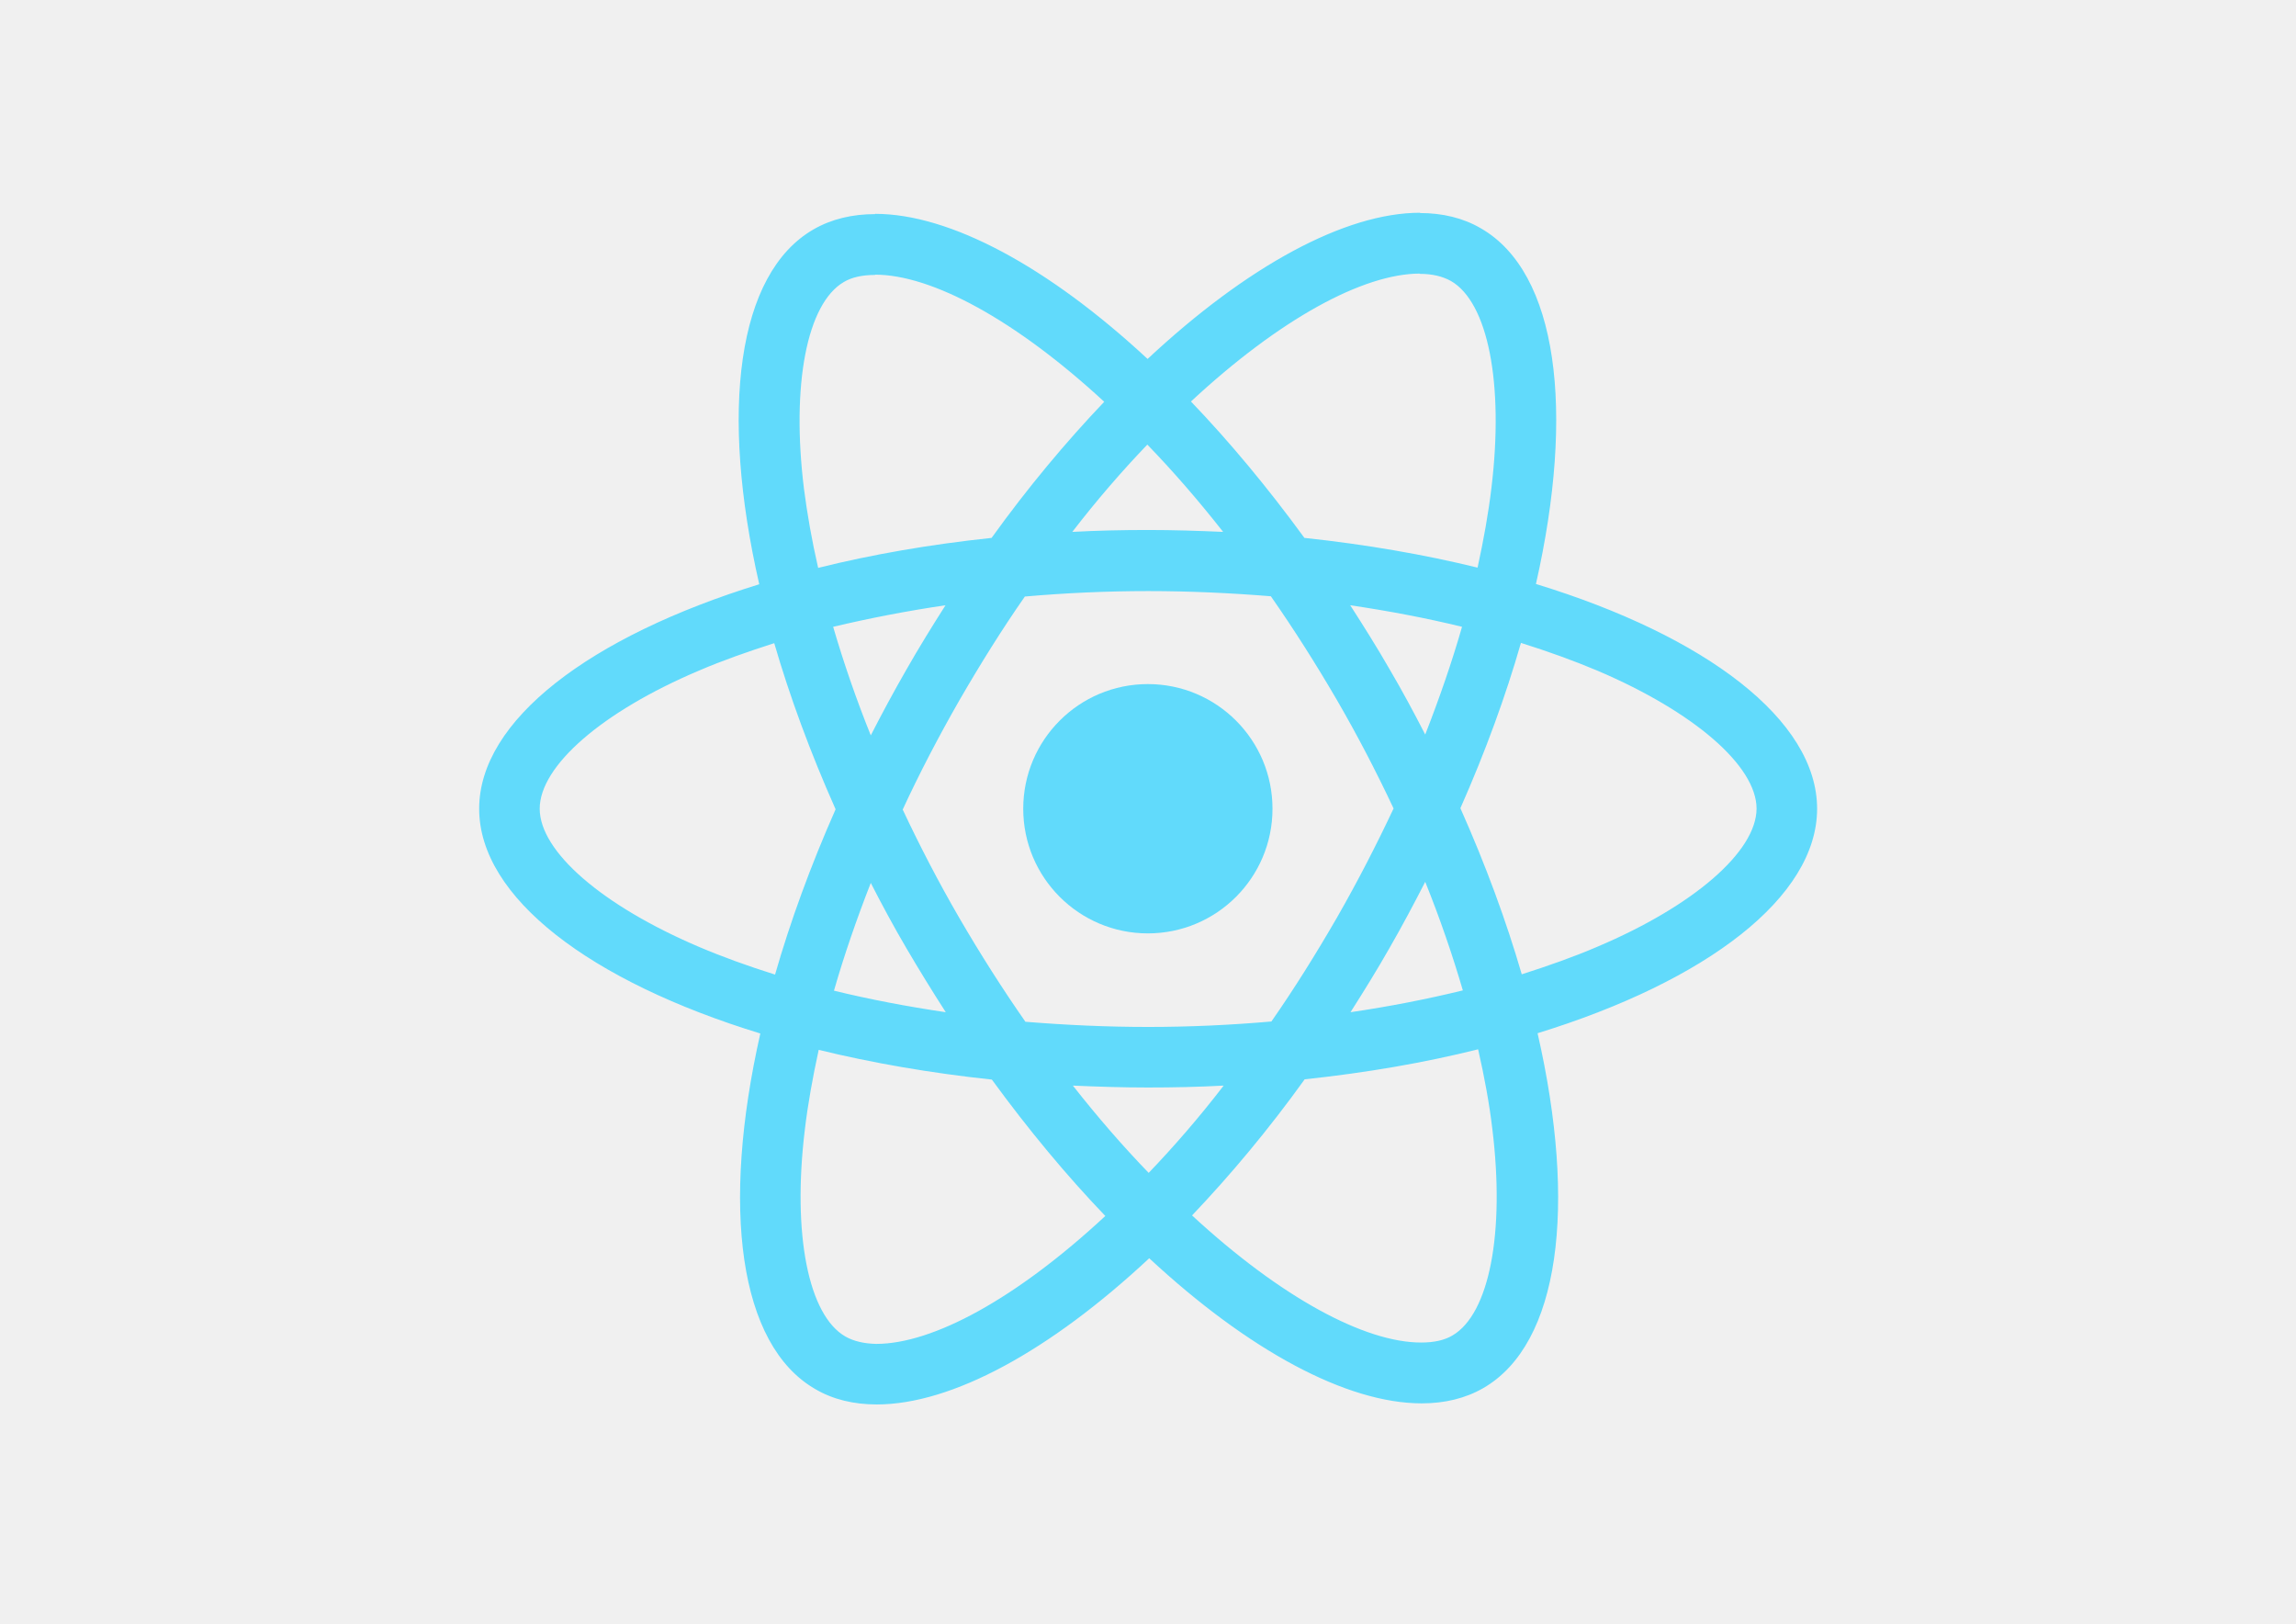
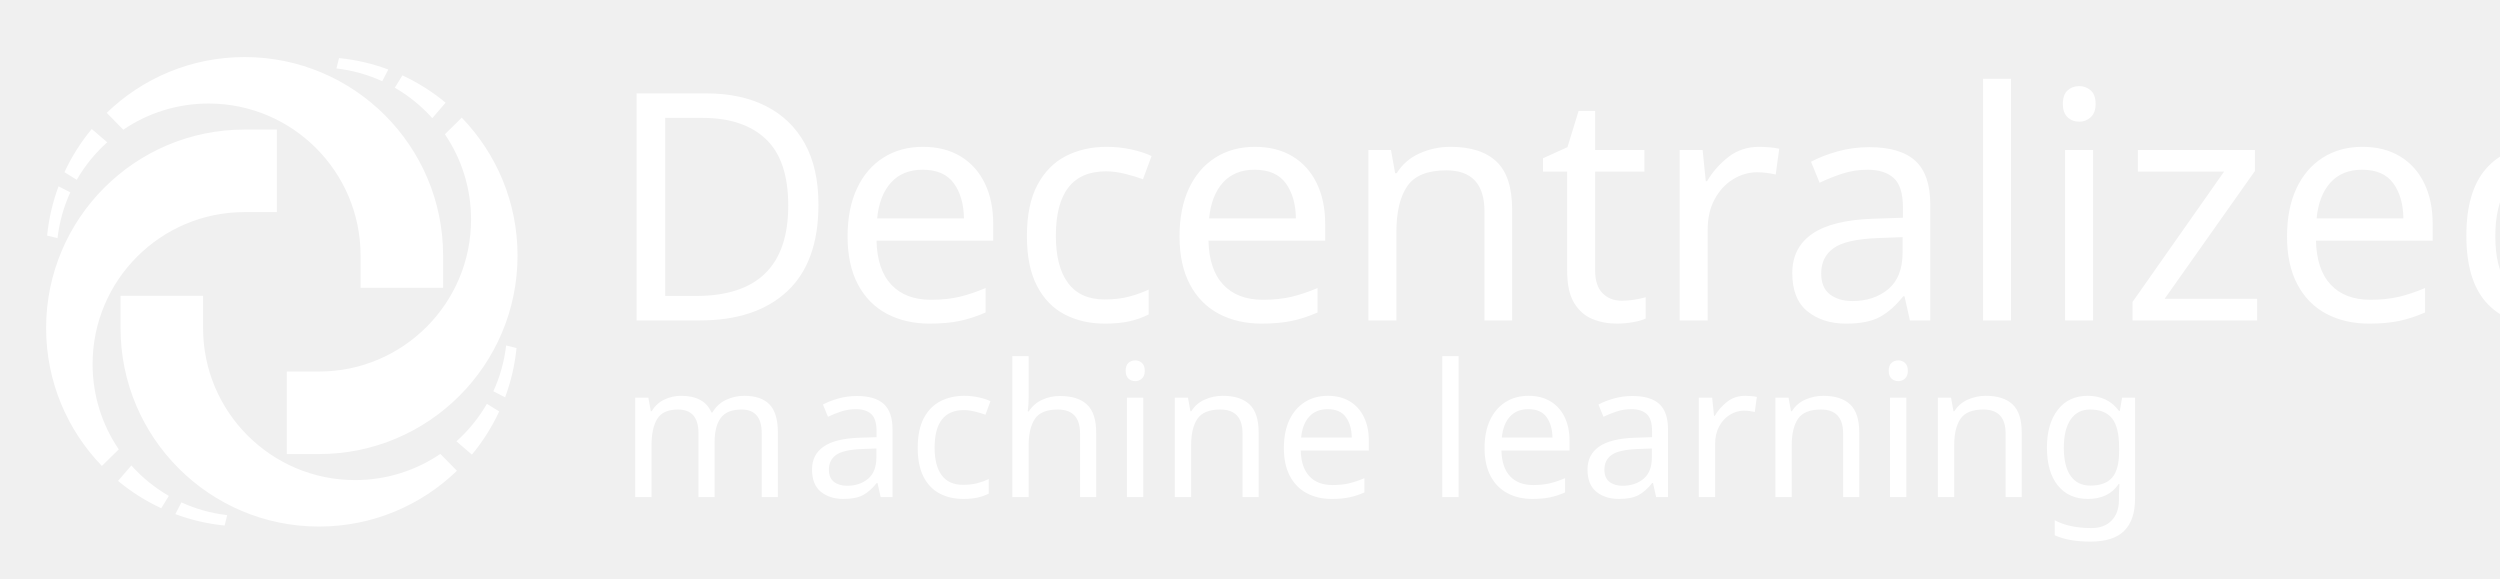
- <svg xmlns="http://www.w3.org/2000/svg" viewBox="0 0 841.9 595.3">
-   <g fill="#61DAFB">
-     <path d="M666.3 296.5c0-32.5-40.7-63.3-103.1-82.4 14.4-63.6 8-114.2-20.2-130.4-6.5-3.8-14.1-5.6-22.4-5.6v22.3c4.6 0 8.3.9 11.4 2.6 13.6 7.8 19.5 37.5 14.9 75.7-1.1 9.4-2.9 19.3-5.1 29.4-19.6-4.8-41-8.5-63.5-10.9-13.5-18.5-27.5-35.3-41.6-50 32.6-30.3 63.2-46.9 84-46.9V78c-27.5 0-63.5 19.6-99.9 53.6-36.4-33.8-72.4-53.2-99.9-53.2v22.3c20.7 0 51.4 16.5 84 46.6-14 14.7-28 31.4-41.3 49.9-22.6 2.4-44 6.1-63.6 11-2.3-10-4-19.7-5.2-29-4.7-38.2 1.1-67.9 14.6-75.8 3-1.8 6.9-2.6 11.5-2.6V78.5c-8.4 0-16 1.8-22.6 5.6-28.1 16.2-34.4 66.7-19.9 130.1-62.2 19.2-102.7 49.9-102.7 82.3 0 32.5 40.7 63.3 103.1 82.4-14.4 63.6-8 114.2 20.2 130.4 6.5 3.8 14.1 5.6 22.5 5.6 27.5 0 63.5-19.6 99.9-53.6 36.4 33.8 72.4 53.2 99.9 53.2 8.4 0 16-1.8 22.6-5.6 28.1-16.2 34.4-66.7 19.9-130.1 62-19.1 102.5-49.9 102.5-82.3zm-130.2-66.7c-3.7 12.9-8.3 26.2-13.5 39.5-4.1-8-8.4-16-13.1-24-4.6-8-9.5-15.8-14.4-23.4 14.2 2.1 27.9 4.7 41 7.9zm-45.8 106.5c-7.8 13.5-15.8 26.3-24.1 38.2-14.9 1.3-30 2-45.2 2-15.1 0-30.2-.7-45-1.9-8.3-11.9-16.4-24.6-24.2-38-7.6-13.1-14.5-26.4-20.8-39.8 6.2-13.4 13.2-26.8 20.7-39.9 7.8-13.5 15.8-26.3 24.1-38.2 14.9-1.3 30-2 45.2-2 15.1 0 30.2.7 45 1.9 8.3 11.9 16.4 24.6 24.2 38 7.6 13.1 14.5 26.4 20.8 39.8-6.3 13.4-13.2 26.8-20.7 39.9zm32.3-13c5.4 13.4 10 26.8 13.8 39.8-13.1 3.2-26.9 5.9-41.2 8 4.9-7.7 9.8-15.6 14.4-23.7 4.6-8 8.9-16.1 13-24.1zM421.2 430c-9.3-9.6-18.6-20.3-27.8-32 9 .4 18.2.7 27.5.7 9.4 0 18.7-.2 27.8-.7-9 11.7-18.3 22.4-27.5 32zm-74.4-58.9c-14.2-2.1-27.9-4.7-41-7.9 3.7-12.9 8.3-26.2 13.5-39.5 4.1 8 8.4 16 13.1 24 4.7 8 9.5 15.8 14.4 23.4zM420.7 163c9.3 9.6 18.6 20.3 27.8 32-9-.4-18.2-.7-27.5-.7-9.4 0-18.7.2-27.8.7 9-11.7 18.3-22.4 27.5-32zm-74 58.9c-4.9 7.7-9.8 15.6-14.4 23.7-4.6 8-8.9 16-13 24-5.4-13.4-10-26.8-13.8-39.8 13.1-3.1 26.9-5.8 41.2-7.9zm-90.5 125.2c-35.4-15.1-58.3-34.9-58.3-50.6 0-15.7 22.9-35.6 58.3-50.6 8.6-3.7 18-7 27.7-10.1 5.7 19.6 13.2 40 22.5 60.9-9.2 20.8-16.6 41.1-22.2 60.6-9.9-3.1-19.3-6.5-28-10.2zM310 490c-13.6-7.8-19.5-37.5-14.9-75.7 1.1-9.4 2.9-19.3 5.1-29.4 19.6 4.8 41 8.5 63.5 10.9 13.5 18.5 27.5 35.3 41.6 50-32.6 30.3-63.2 46.9-84 46.9-4.5-.1-8.3-1-11.3-2.7zm237.2-76.2c4.7 38.2-1.1 67.9-14.6 75.8-3 1.8-6.9 2.6-11.5 2.6-20.7 0-51.4-16.5-84-46.6 14-14.7 28-31.4 41.3-49.9 22.6-2.4 44-6.1 63.6-11 2.3 10.1 4.1 19.8 5.2 29.1zm38.5-66.7c-8.6 3.7-18 7-27.7 10.1-5.7-19.6-13.2-40-22.5-60.9 9.2-20.8 16.6-41.1 22.2-60.6 9.9 3.1 19.3 6.5 28.1 10.2 35.4 15.1 58.3 34.9 58.3 50.6-.1 15.7-23 35.6-58.4 50.6zM320.8 78.4z" />
-     <circle cx="420.9" cy="296.5" r="45.7" />
-     <path d="M520.5 78.1z" />
+ <svg xmlns="http://www.w3.org/2000/svg" width="100%" height="100%" viewBox="0 0 1495 346" version="1.1" xml:space="preserve" style="fill-rule:evenodd;clip-rule:evenodd;stroke-linejoin:round;stroke-miterlimit:1.414;">
+   <rect id="logoDML_ab3_horizontal" x="-209.605" y="-157" width="1920" height="672" style="fill:none;" />
+   <g>
+     <path d="M273.242,281.521c-21.357,20.65 -50.434,33.358 -82.456,33.358c-65.513,0 -118.702,-53.189 -118.702,-118.702l0,-19.275l49.354,0l0,19.275c0,50.175 40.736,90.911 90.911,90.911c18.887,0 36.438,-5.773 50.98,-15.653l9.913,10.086Zm-168.381,25.914l3.615,-7.015c8.511,3.904 17.726,6.53 27.4,7.63l-1.557,6.224c-10.259,-1.026 -20.135,-3.362 -29.458,-6.839Zm41.415,1.215l-0.003,0.016l-0.071,-0.017l0.074,0.001Zm-75.684,-21.062l7.951,-9.248c6.44,7.194 14.01,13.358 22.426,18.21l-4.545,7.366c-9.331,-4.329 -18.008,-9.834 -25.832,-16.328Zm-9.66,-8.955c-20.65,-21.357 -33.358,-50.434 -33.358,-82.456c0,-65.513 53.189,-118.701 118.702,-118.701l19.276,0l0,49.353l-19.276,0c-50.175,0 -90.91,40.736 -90.91,90.911c0,18.888 5.772,36.438 15.652,50.98l-10.086,9.913Zm221.264,-6.772l-9.247,-7.951c7.194,-6.44 13.358,-14.01 18.21,-22.426l7.366,4.545c-4.329,9.332 -9.835,18.008 -16.329,25.832Zm-91.41,-0.337l-19.276,0l0,-49.353l19.276,0c50.175,0 90.91,-40.736 90.91,-90.911c0,-18.888 -5.772,-36.438 -15.652,-50.98l10.086,-9.913c20.65,21.357 33.357,50.434 33.357,82.456c0,65.513 -53.188,118.701 -118.701,118.701Zm111.258,-33.932l-7.015,-3.615c3.904,-8.511 6.53,-17.726 7.63,-27.4l6.224,1.557c-1.026,10.259 -3.362,20.135 -6.839,29.458Zm1.215,-41.415l0.016,0.003l-0.017,0.071l0.001,-0.074Zm-38.282,-24.079l-49.353,0l0,-19.275c0,-50.175 -40.736,-90.911 -90.911,-90.911c-18.888,0 -36.438,5.773 -50.98,15.653l-9.913,-10.086c21.357,-20.65 50.434,-33.358 82.456,-33.358c65.513,0 118.701,53.189 118.701,118.702l0,19.275Zm-231.174,-19.275l-0.016,-0.003l0.017,-0.071l-0.001,0.074Zm1.215,-41.415l7.015,3.615c-3.904,8.511 -6.53,17.726 -7.63,27.4l-6.224,-1.557c1.026,-10.259 3.362,-20.135 6.839,-29.458Zm19.848,-34.269l9.247,7.951c-7.194,6.44 -13.358,14.01 -18.21,22.426l-7.366,-4.545c4.329,-9.332 9.834,-18.008 16.329,-25.832Zm211.604,-15.727l-7.951,9.248c-6.44,-7.194 -14.01,-13.358 -22.426,-18.21l4.545,-7.366c9.331,4.329 18.008,9.834 25.832,16.328Zm-34.27,-19.847l-3.614,7.015c-8.511,-3.904 -17.726,-6.53 -27.4,-7.63l1.557,-6.224c10.259,1.026 20.135,3.362 29.457,6.839Zm-41.414,-1.215l0.003,-0.016l0.071,0.017l-0.074,-0.001Z" style="fill:#fff;" />
+   </g>
+   <g>
+     <text x="362.23px" y="191.623px" style="font-family:'Avenir-Roman','Avenir',sans-serif;font-size:190.146px;fill:#fff;">D<tspan x="496.396px 597.065px 684.336px 785.006px 885.675px 949.409px 1013.14px 1107.11px 1150.75px 1194.2px 1274.59px 1375.26px " y="191.623px 191.623px 191.623px 191.623px 191.623px 191.623px 191.623px 191.623px 191.623px 191.623px 191.623px 191.623px ">ecentralized</tspan>
+     </text>
+     <text x="370.426px" y="297.258px" style="font-family:'Avenir-Book','Avenir',sans-serif;font-size:110.918px;fill:#fff;">m<tspan x="480.481px 555.364px 626.34px 705.132px 750.547px 829.339px 908.13px 957.56px 1002.98px 1081.77px 1156.65px 1213.68px 1292.48px 1337.89px 1416.68px " y="297.258px 297.258px 297.258px 297.258px 297.258px 297.258px 297.258px 297.258px 297.258px 297.258px 297.258px 297.258px 297.258px 297.258px 297.258px ">achine learning</tspan>
+     </text>
  </g>
</svg>
